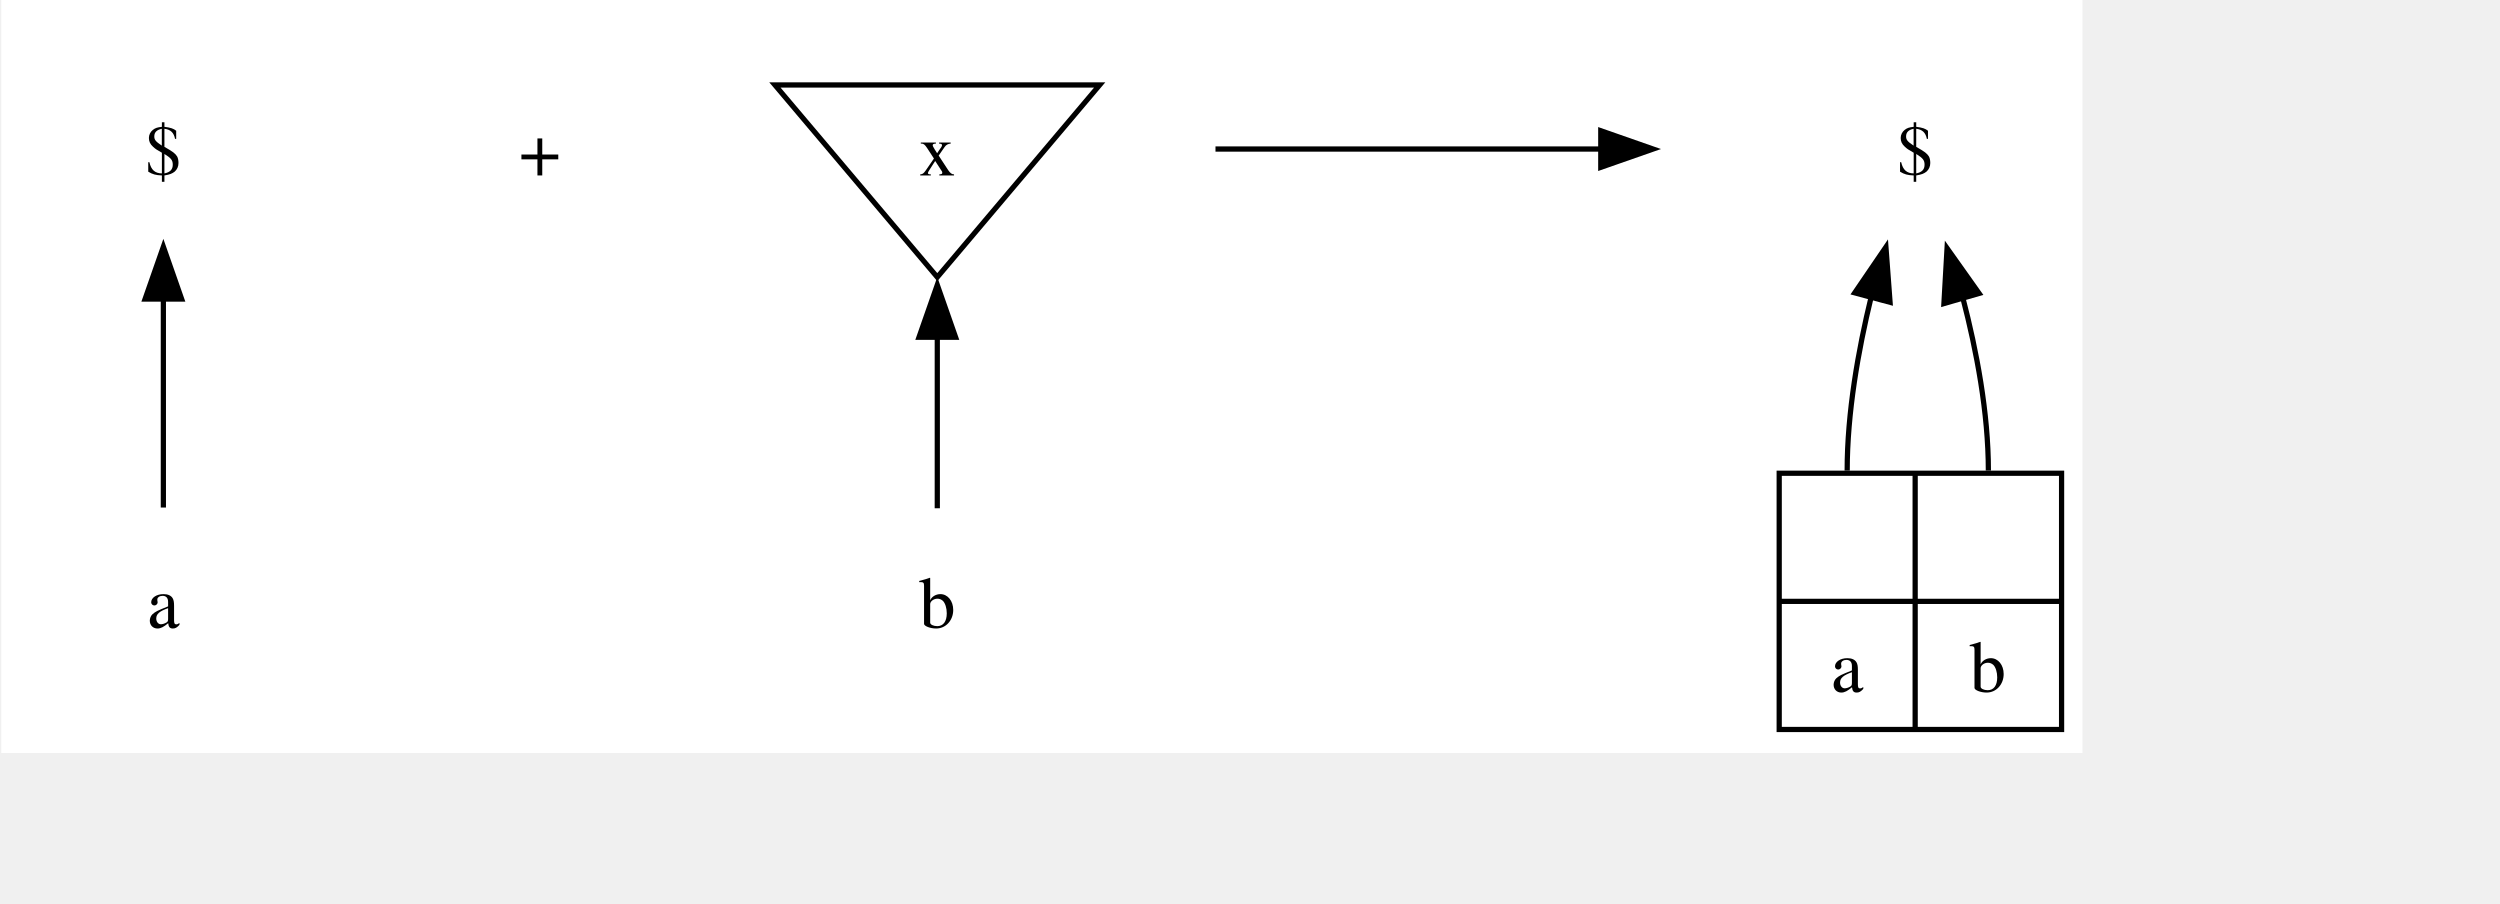
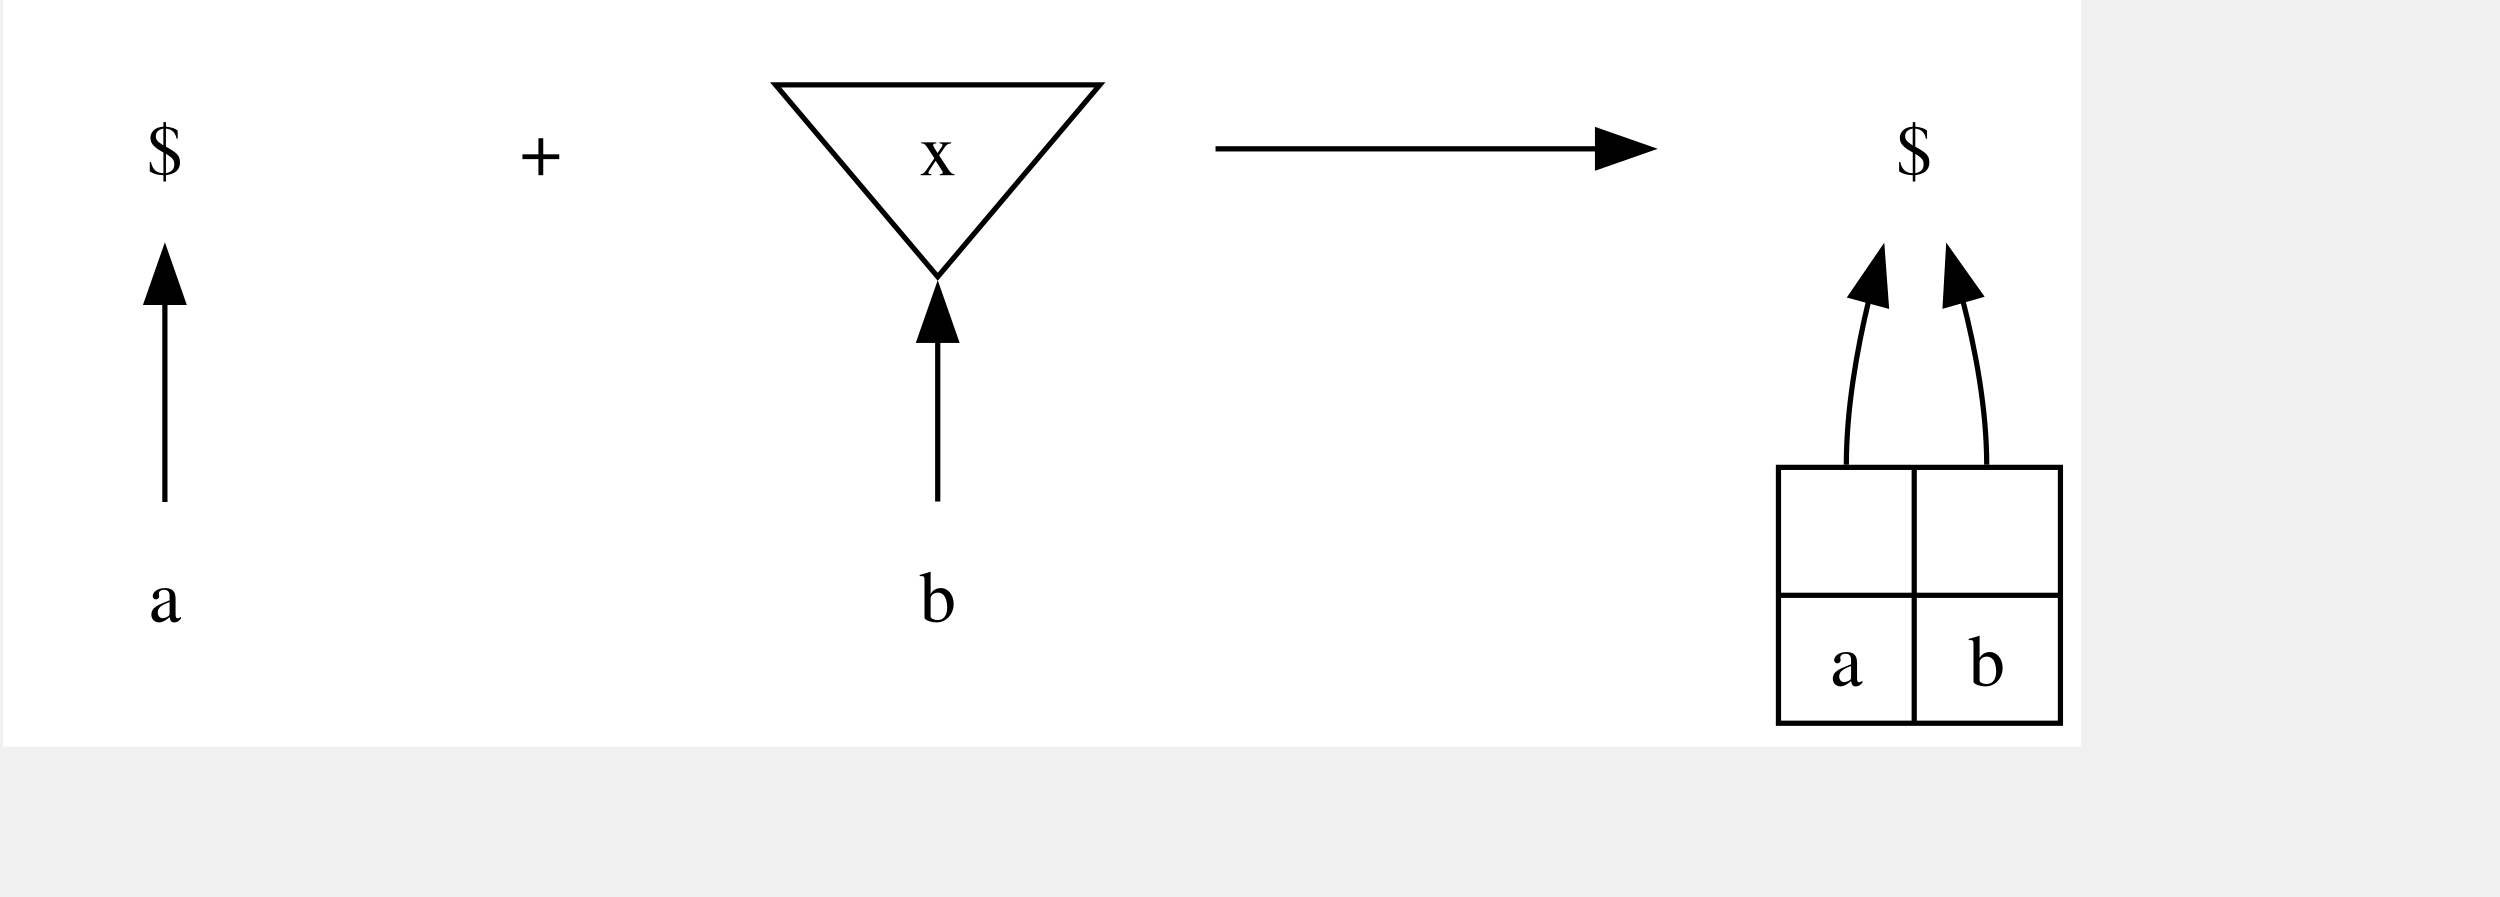
- <svg xmlns="http://www.w3.org/2000/svg" width="332pt" height="120pt" viewBox="0.00 0.00 398.00 144.00">
-   <g id="graph0" class="graph" transform="scale(0.833333 0.833333) rotate(0) translate(4 140)">
-     <polygon fill="white" stroke="none" points="-4,4 -4,-140 394,-140 394,4 -4,4" />
+ <svg xmlns="http://www.w3.org/2000/svg" width="332pt" height="119pt" viewBox="0.00 0.00 398.00 143.00">
+   <g id="graph0" class="graph" transform="scale(0.833333 0.833333) rotate(0) translate(4 139)">
+     <polygon fill="white" stroke="none" points="-4,4 -4,-139 394,-139 394,4 -4,4" />
    <g id="node1" class="node">
-       <text text-anchor="middle" x="27" y="-106.45" font-family="Times,serif" font-size="14.00">$</text>
+       <text text-anchor="middle" x="27" y="-105.45" font-family="Times,serif" font-size="14.00">$</text>
    </g>
    <g id="node2" class="node">
      <text text-anchor="middle" x="27" y="-19.95" font-family="Times,serif" font-size="14.00">a</text>
    </g>
    <g id="edge1" class="edge">
-       <path fill="none" stroke="black" d="M27,-82.93C27,-69.75 27,-54.39 27,-42.95" />
-       <polygon fill="black" stroke="black" points="23.5,-82.81 27,-92.81 30.5,-82.81 23.5,-82.81" />
+       <path fill="none" stroke="black" d="M27,-81.15C27,-68.43 27,-53.85 27,-42.87" />
+       <polygon fill="black" stroke="black" points="23.5,-81.09 27,-91.09 30.5,-81.09 23.5,-81.09" />
    </g>
    <g id="node3" class="node">
-       <text text-anchor="middle" x="99" y="-106.45" font-family="Times,serif" font-size="14.00">+</text>
+       <text text-anchor="middle" x="99" y="-105.45" font-family="Times,serif" font-size="14.00">+</text>
    </g>
    <g id="node4" class="node">
-       <polygon fill="none" stroke="black" points="175,-87 206.05,-123.75 143.95,-123.75 175,-87" />
-       <text text-anchor="middle" x="175" y="-106.45" font-family="Times,serif" font-size="14.00">x</text>
+       <polygon fill="none" stroke="black" points="175,-86 206.05,-122.75 143.95,-122.75 175,-86" />
+       <text text-anchor="middle" x="175" y="-105.45" font-family="Times,serif" font-size="14.00">x</text>
    </g>
    <g id="node5" class="node">
      <text text-anchor="middle" x="175" y="-19.95" font-family="Times,serif" font-size="14.00">b</text>
    </g>
    <g id="edge2" class="edge">
-       <path fill="none" stroke="black" d="M175,-75.55C175,-64.23 175,-52.18 175,-42.8" />
-       <polygon fill="black" stroke="black" points="171.5,-75.51 175,-85.51 178.5,-75.51 171.5,-75.51" />
+       <path fill="none" stroke="black" d="M175,-74.02C175,-63.25 175,-51.9 175,-42.95" />
+       <polygon fill="black" stroke="black" points="171.5,-73.83 175,-83.83 178.5,-73.83 171.5,-73.83" />
    </g>
    <g id="node6" class="node">
-       <ellipse fill="none" stroke="none" cx="226" cy="-111.5" rx="1.8" ry="1.8" />
+       <ellipse fill="none" stroke="none" cx="226" cy="-110.5" rx="1.8" ry="1.8" />
    </g>
    <g id="node7" class="node">
-       <ellipse fill="none" stroke="none" cx="315" cy="-111.5" rx="1.8" ry="1.8" />
+       <ellipse fill="none" stroke="none" cx="315" cy="-110.5" rx="1.8" ry="1.8" />
    </g>
    <g id="edge3" class="edge">
-       <path fill="none" stroke="black" d="M228.2,-111.5C238.25,-111.5 280.26,-111.5 301.93,-111.5" />
-       <polygon fill="black" stroke="black" points="301.88,-115 311.88,-111.5 301.88,-108 301.88,-115" />
-       <text text-anchor="middle" x="270.5" y="-117.7" font-family="Times,serif" font-size="14.00" fill="#fffffe" fill-opacity="0">wwwwwww</text>
+       <path fill="none" stroke="black" d="M228.2,-110.5C238.2,-110.5 279.86,-110.5 301.62,-110.5" />
+       <polygon fill="black" stroke="black" points="301.36,-114 311.36,-110.5 301.36,-107 301.36,-114" />
+       <text text-anchor="middle" x="270.5" y="-116.7" font-family="Times,serif" font-size="14.00" fill="#fffffe" fill-opacity="0">wwwwwww</text>
    </g>
    <g id="node8" class="node">
-       <text text-anchor="middle" x="362" y="-106.45" font-family="Times,serif" font-size="14.00">$</text>
+       <text text-anchor="middle" x="362" y="-105.45" font-family="Times,serif" font-size="14.00">$</text>
    </g>
    <g id="node9" class="node">
      <polygon fill="none" stroke="black" points="336,-0.5 336,-49.5 390,-49.5 390,-0.5 336,-0.5" />
      <text text-anchor="middle" x="349" y="-32.2" font-family="Times,serif" font-size="14.00"> </text>
      <polyline fill="none" stroke="black" points="336,-25 362,-25" />
      <text text-anchor="middle" x="349" y="-7.7" font-family="Times,serif" font-size="14.00">a</text>
      <polyline fill="none" stroke="black" points="362,-0.5 362,-49.5" />
      <text text-anchor="middle" x="375.88" y="-32.2" font-family="Times,serif" font-size="14.00"> </text>
      <polyline fill="none" stroke="black" points="362,-25 389.75,-25" />
      <text text-anchor="middle" x="375.88" y="-7.7" font-family="Times,serif" font-size="14.00">b</text>
    </g>
    <g id="edge4" class="edge">
-       <path fill="none" stroke="black" d="M353.61,-83.3C351.1,-72.98 349,-61.05 349,-50" />
-       <polygon fill="black" stroke="black" points="350.44,-84 356.41,-92.76 357.2,-82.19 350.44,-84" />
+       <path fill="none" stroke="black" d="M353.34,-81.68C350.95,-71.78 349,-60.49 349,-50" />
+       <polygon fill="black" stroke="black" points="349.89,-82.32 355.87,-91.07 356.65,-80.5 349.89,-82.32" />
    </g>
    <g id="edge5" class="edge">
-       <path fill="none" stroke="black" d="M371.1,-83.12C373.77,-72.85 376,-61.01 376,-50" />
-       <polygon fill="black" stroke="black" points="367.5,-81.95 368.1,-92.53 374.23,-83.89 367.5,-81.95" />
+       <path fill="none" stroke="black" d="M371.24,-81.72C373.79,-71.82 375.88,-60.52 375.88,-50" />
+       <polygon fill="black" stroke="black" points="367.94,-80.53 368.54,-91.1 374.67,-82.46 367.94,-80.53" />
    </g>
  </g>
</svg>
